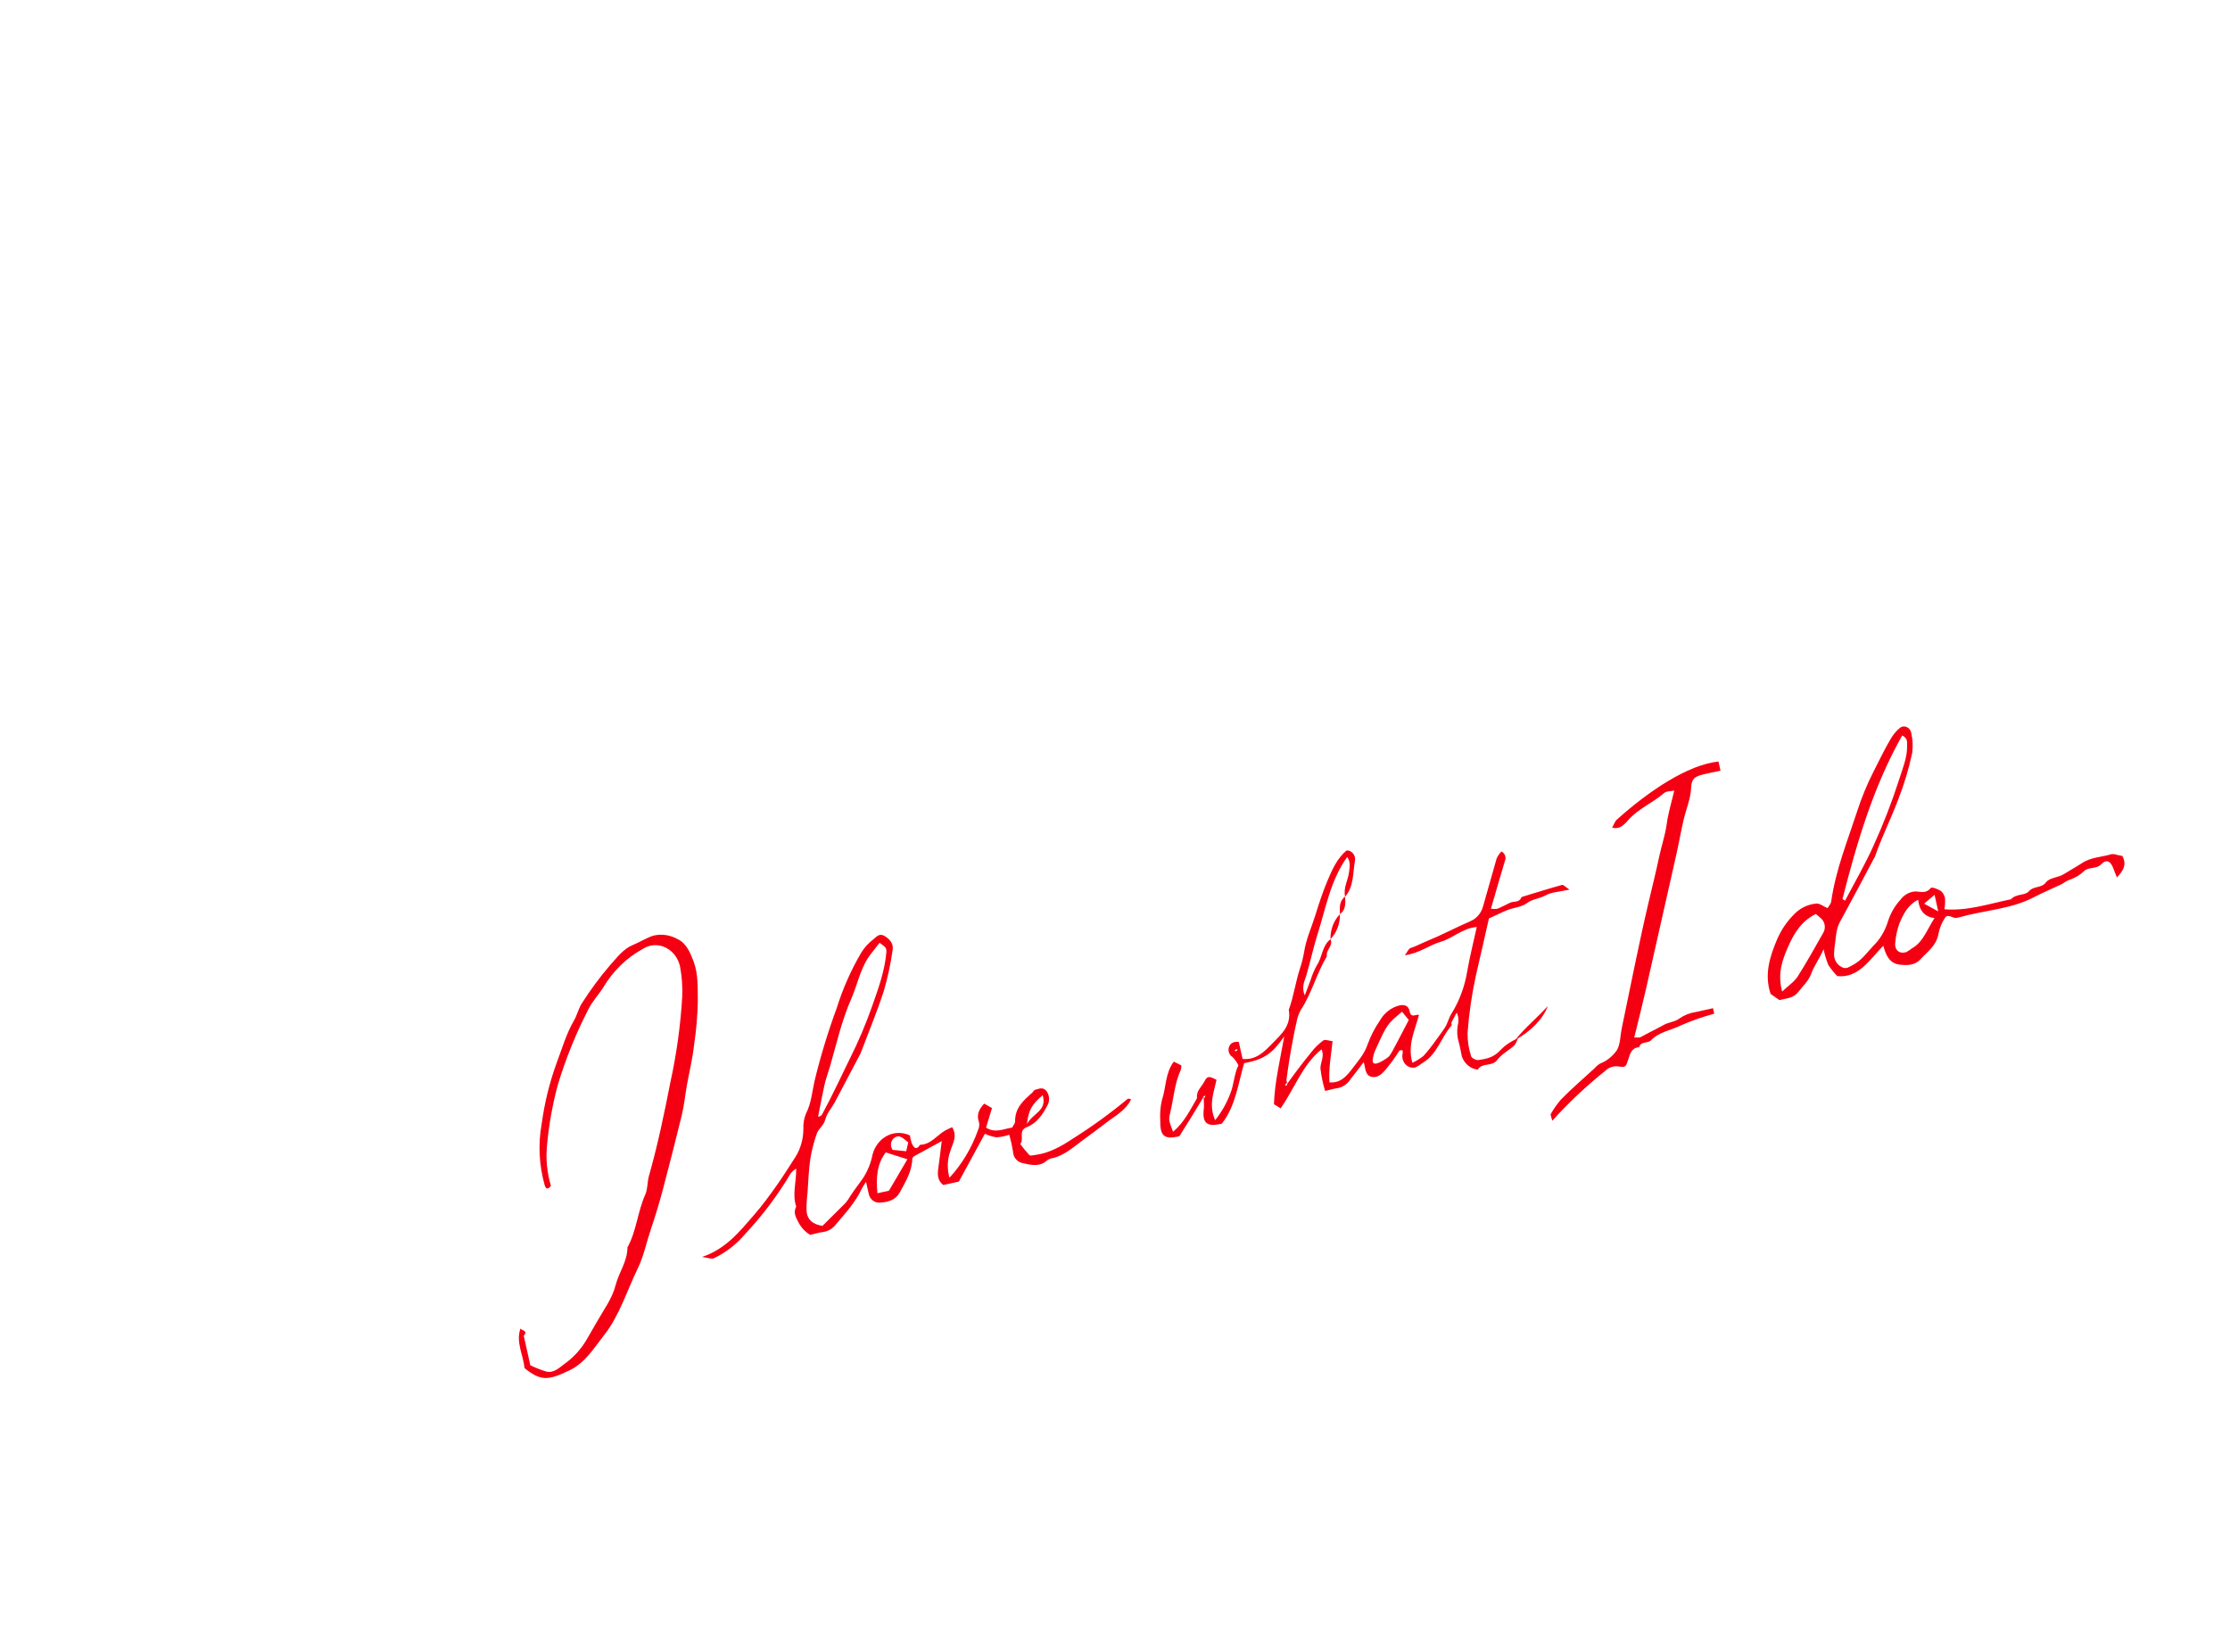
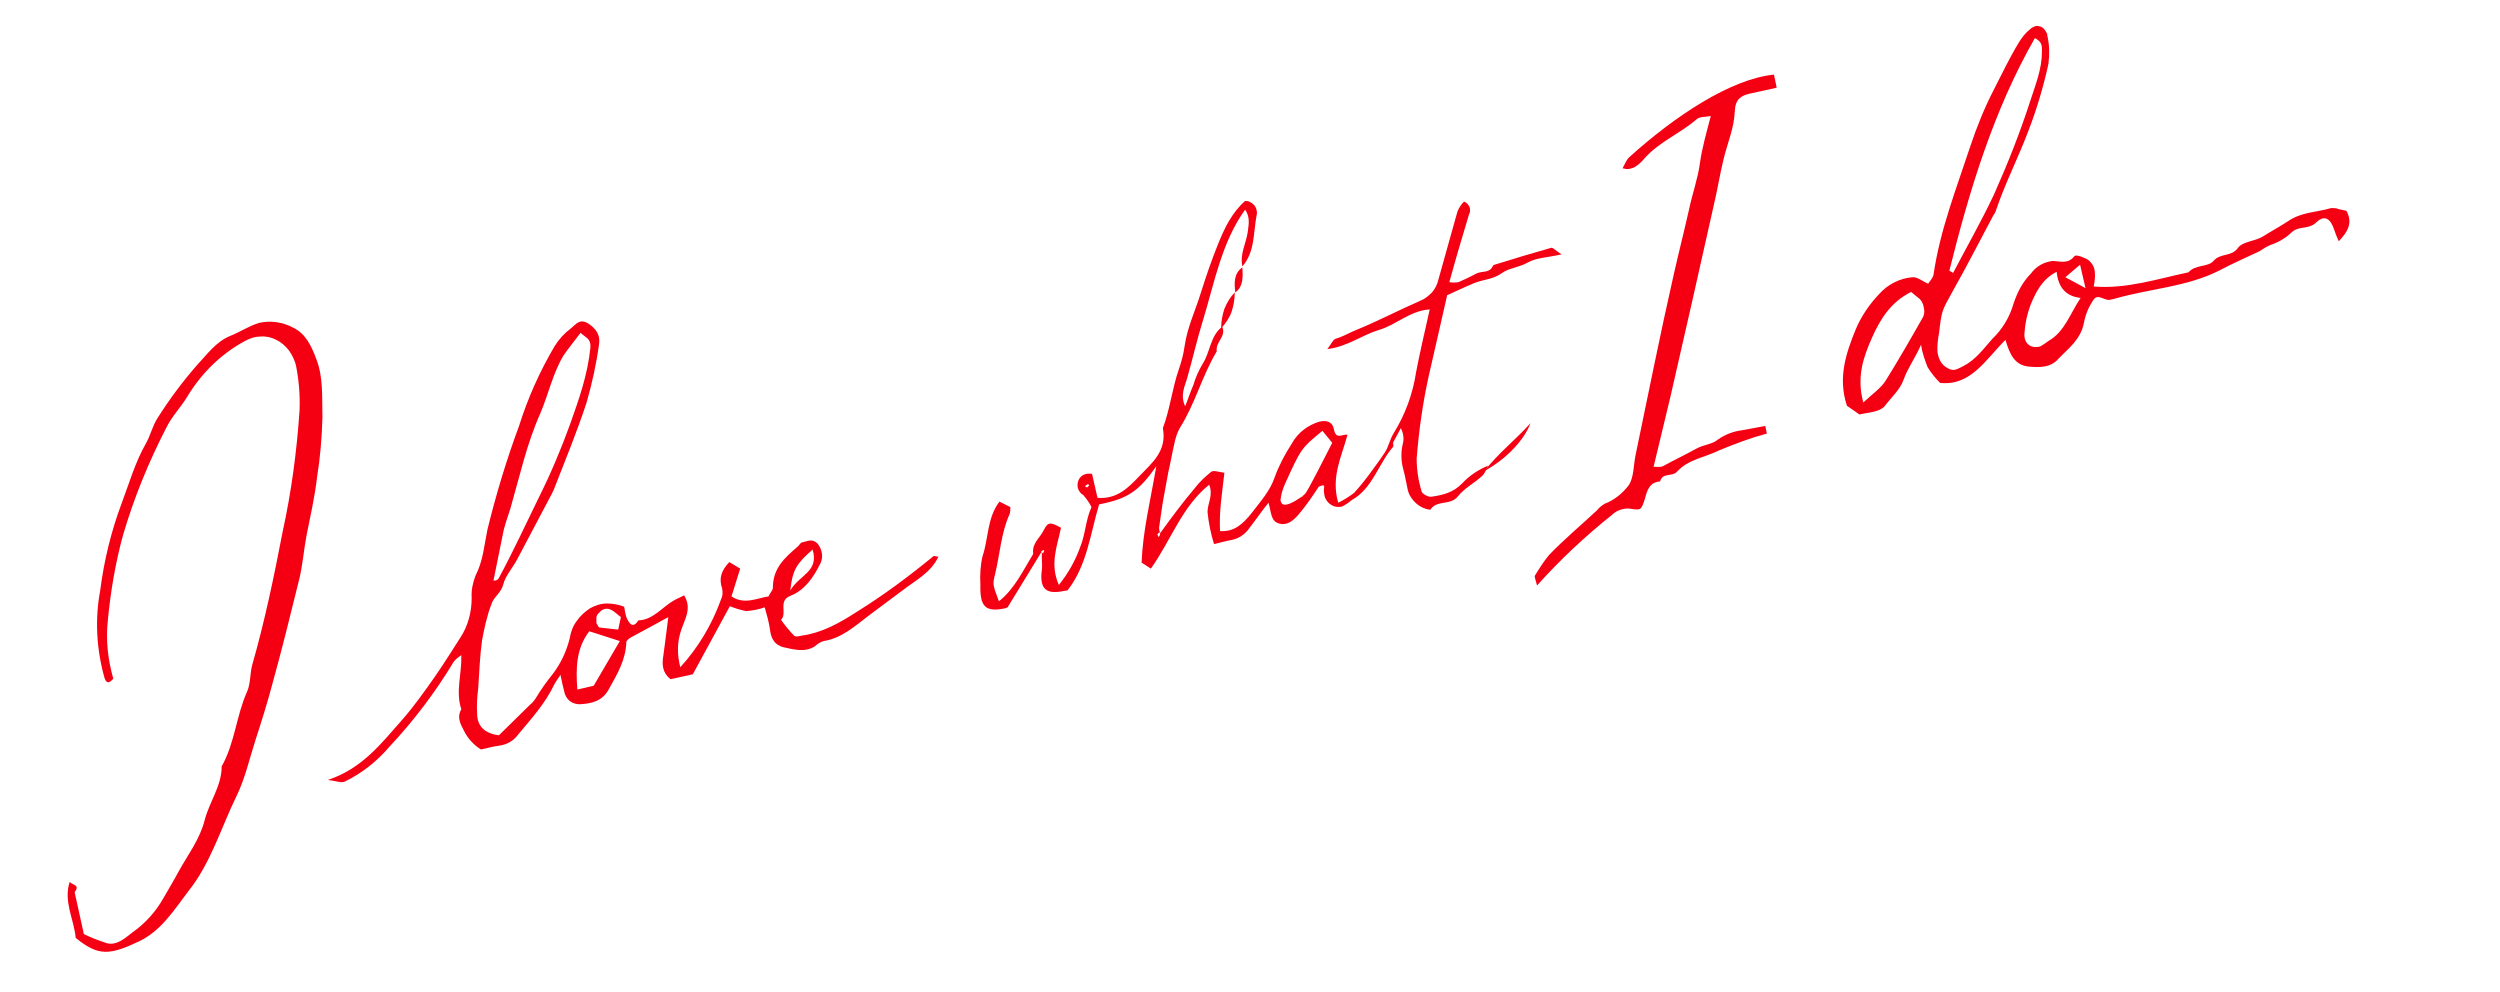
- <svg xmlns="http://www.w3.org/2000/svg" width="582" height="431" viewBox="0 0 582 431" fill="none">
-   <path d="M362.049 276.091C365.183 273.275 365.42 273.963 365.19 274.254C364.038 276.103 362.756 277.851 361.354 279.482C360.512 280.421 359.323 281.449 357.806 280.999C356.289 280.549 356.402 278.883 355.911 277.191C354.647 278.828 353.592 280.27 352.473 281.659C351.72 282.837 350.577 283.655 349.266 283.955C348.156 284.11 347.075 284.441 345.834 284.716C345.251 282.804 344.844 280.84 344.617 278.854C344.582 277.277 345.745 275.754 344.906 273.866C339.934 277.853 337.88 284.065 334.226 289.265L332.484 288.181C332.679 282.438 334.049 276.834 335.17 270.487C331.986 275.058 329.849 276.501 324.701 277.472C323.131 282.791 322.497 288.688 318.881 293.252L318.221 293.399C314.922 294.051 313.747 293.012 314.178 289.372C314.293 288.377 314.127 287.536 314.17 286.216C314.195 285.948 314.073 286.112 313.96 286.262L314.37 286.548C314.461 286.37 314.536 286.181 314.591 285.986C314.591 285.986 314.415 285.854 314.168 286.205C312.007 289.854 309.974 293.086 307.84 296.478C307.683 296.551 307.52 296.61 307.354 296.654C303.833 297.344 302.748 296.479 302.806 292.386C302.7 290.597 302.849 288.811 303.247 287.09C304.366 283.855 304.061 280.07 306.345 277.067L308.317 278.054C308.322 278.453 308.272 278.848 308.168 279.227C306.555 282.697 306.322 286.613 305.431 290.31C304.953 292.319 305.031 292.336 306.141 295.35C309.01 293.049 310.579 289.714 312.409 286.607C312.147 284.716 313.561 283.707 314.268 282.353C315.079 280.759 315.506 280.79 317.498 281.818C316.773 285.171 315.396 288.383 317.135 292.34C318.787 290.288 320.119 287.958 321.082 285.434C322.06 283.028 322.061 280.384 323.206 278.021C322.806 277.217 322.288 276.485 321.675 275.853C321.28 275.626 320.966 275.261 320.788 274.819C320.61 274.378 320.578 273.889 320.698 273.437C320.986 272.324 321.849 271.767 323.311 271.922L324.298 276.365C327.86 276.714 329.963 274.458 332.019 272.371C334.313 269.982 337.084 267.759 336.356 263.532C337.629 260.092 338.105 256.373 339.239 252.873C339.722 251.438 340.096 249.96 340.358 248.453C340.863 245.103 342.27 242.123 343.249 238.965C344.228 235.807 345.205 232.832 346.434 229.903C347.663 226.974 348.985 223.991 351.44 221.952C351.759 221.936 352.08 222.001 352.377 222.141C352.673 222.28 352.938 222.492 353.15 222.758C353.362 223.024 353.515 223.337 353.597 223.673C353.68 224.01 353.688 224.359 353.623 224.694C353.049 227.876 353.356 231.433 351.053 234.019C350.544 231.726 351.793 229.785 352.075 227.648C352.263 226.181 352.518 224.916 351.592 223.674C347.277 229.636 346.029 236.969 343.857 243.834C342.761 247.315 342.001 250.938 340.967 254.461C340.536 255.925 339.569 257.621 340.538 259.766C341.12 258.223 341.564 257.008 342.035 255.82C342.45 254.454 343.005 253.146 343.689 251.919C345.128 249.799 345.048 246.739 347.25 245.122C348.038 246.919 345.947 247.907 346.296 249.574C343.622 254.032 342.327 259.312 339.464 263.629C338.97 264.512 338.621 265.483 338.433 266.502C338.015 268.214 337.689 269.962 337.363 271.71C337.037 273.458 336.768 274.942 336.508 276.562C336.248 278.181 335.981 280.098 335.747 281.837C335.778 282.175 335.852 282.507 335.967 282.826L335.926 282.641C335.738 282.739 335.565 282.866 335.411 283.018C335.411 283.018 335.561 283.315 335.65 283.478C335.802 283.292 335.911 283.069 335.967 282.826C338.019 279.965 340.081 277.239 342.234 274.595C343.143 273.427 344.196 272.4 345.366 271.541C345.849 271.206 346.824 271.628 347.782 271.734C347.404 275.329 346.737 278.805 346.966 282.482C349.598 282.707 351.148 281.223 352.727 279.163C354.306 277.103 356.085 275.089 356.906 272.639C357.71 270.399 358.789 268.293 360.114 266.375C361.243 264.365 363.075 262.939 365.216 262.405C366.537 262.111 367.613 262.465 367.866 263.845C368.24 265.814 369.35 264.713 370.345 264.845C369.363 268.791 367.261 272.517 368.609 277.359C369.643 276.889 370.62 276.29 371.519 275.573C372.691 274.266 373.785 272.881 374.798 271.426C375.6 270.313 376.496 269.145 377.194 268.033C377.783 267.093 378.122 265.639 378.799 264.576C380.885 261.221 382.295 257.417 382.942 253.398C383.596 249.673 384.524 246.002 385.417 241.94C381.66 242.227 379.202 244.869 376.054 245.773C373.093 246.624 370.492 248.763 366.635 249.311C367.352 248.377 367.645 247.571 368.136 247.417C369.55 246.977 370.829 246.26 372.167 245.713C376.094 244.111 379.85 242.115 383.736 240.421C384.537 240.091 385.252 239.568 385.829 238.891C386.406 238.215 386.829 237.402 387.068 236.512C388.242 232.342 389.416 228.171 390.602 224.055C390.919 223.375 391.334 222.756 391.832 222.221C392.052 222.318 392.252 222.464 392.42 222.648C392.587 222.832 392.718 223.05 392.803 223.289C392.889 223.528 392.928 223.782 392.917 224.035C392.906 224.287 392.846 224.532 392.741 224.755C391.531 228.762 390.388 232.789 389.113 237.164C389.673 237.257 390.24 237.262 390.795 237.178C391.91 236.714 392.968 236.137 394.061 235.621C395.154 235.105 396.433 235.665 397.033 234.255C397.101 234.153 397.199 234.079 397.312 234.045C400.763 232.994 404.187 231.915 407.698 230.942C408.018 230.871 408.513 231.445 409.609 232.17C407.037 232.741 405.01 232.781 403.42 233.658C401.83 234.535 399.991 234.624 398.693 235.585C397.043 236.806 395.208 236.814 393.497 237.479C391.786 238.144 390.412 238.905 388.586 239.709C387.535 244.433 386.361 249.504 385.198 254.573C384.112 259.529 383.38 264.581 383.009 269.683C382.995 271.709 383.313 273.733 383.948 275.665C384.056 276.153 385.233 276.724 385.795 276.657C387.837 276.397 389.84 275.964 391.455 274.204C392.797 272.783 394.411 271.691 396.192 270.998C395.852 271.643 395.633 272.455 395.135 272.908C393.712 274.204 391.895 275.098 390.764 276.625C389.379 278.472 386.844 277.222 385.678 279.156C384.764 279.065 383.886 278.691 383.148 278.08C382.411 277.469 381.846 276.647 381.523 275.713C381.224 274.366 381.02 272.974 380.621 271.65C380.231 270.107 380.217 268.496 380.581 266.974C380.738 266.06 380.596 265.106 380.18 264.27C379.721 265.135 379.24 265.994 378.811 266.853C378.717 267.045 378.953 267.494 378.855 267.619C376.127 270.698 375.019 275.309 371.255 277.41C370.688 277.875 370.069 278.264 369.413 278.571C368.973 278.688 368.509 278.682 368.065 278.553C367.62 278.424 367.209 278.176 366.871 277.833C366.532 277.49 366.277 277.063 366.13 276.591C365.982 276.12 365.947 275.621 366.027 275.139C366.143 274.099 366.613 273.049 362.025 276.028C362.667 275.942 363.206 274.774 367.673 266.191L365.915 264.039C362.037 267.282 362.024 267.274 359.059 273.825C358.611 274.723 358.335 275.714 358.247 276.741C358.193 277.539 358.703 278.418 362.049 276.091ZM322.558 274.392L322.975 274.003C322.874 273.923 322.735 273.771 322.677 273.795C322.513 273.898 322.361 274.019 322.223 274.158L322.558 274.392Z" fill="#F50013" />
-   <path d="M214.65 319.931L220.309 314.309C220.669 313.969 220.992 313.588 221.275 313.172C222.294 311.52 223.397 309.965 224.558 308.43C225.972 306.575 226.996 304.406 227.564 302.064C227.758 300.901 228.188 299.808 228.823 298.859C229.457 297.911 230.282 297.131 231.238 296.575C232.178 296.029 233.228 295.724 234.309 295.681C235.39 295.639 236.475 295.86 237.482 296.329C237.565 296.962 237.704 297.588 237.897 298.197C238.404 299.441 239.056 300.391 240.124 298.774C242.926 298.723 244.506 296.286 246.696 295.036C247.227 294.736 247.796 294.507 248.5 294.18C249.982 296.552 248.555 298.59 247.999 300.481C247.223 302.661 247.155 305.083 247.804 307.363C251.088 303.804 253.637 299.534 255.297 294.814C255.56 294.244 255.64 293.59 255.523 292.952C254.788 290.96 255.46 289.546 256.866 288.026L258.899 289.193L257.343 294.292C259.788 295.847 261.993 294.571 264.155 294.285C264.482 293.631 264.955 293.161 264.924 292.689C264.887 289.072 267.162 287.165 269.38 285.191C269.651 284.949 269.845 284.495 270.142 284.418C271.143 284.196 272.064 283.615 273.01 284.614C273.424 285.115 273.69 285.735 273.772 286.392C273.853 287.048 273.747 287.709 273.468 288.285C272.199 290.846 270.518 293.203 267.943 294.185C265.631 295.074 267.401 297.417 266.258 298.56C267.004 299.568 267.8 300.533 268.642 301.45C268.9 301.712 269.588 301.502 270.068 301.441C273.799 300.989 276.977 299.178 280.087 297.109C285.041 293.989 289.8 290.535 294.336 286.765C294.459 286.658 294.79 286.824 295.216 286.9C293.774 289.865 290.937 291.27 288.666 293.051C286.596 294.65 284.451 296.197 282.362 297.755C279.848 299.624 277.436 301.812 274.208 302.358C273.656 302.568 273.146 302.886 272.705 303.296C270.765 304.581 268.648 303.934 266.661 303.497C266.031 303.336 265.462 302.951 265.047 302.406C264.633 301.86 264.397 301.186 264.378 300.493C264.134 299.029 263.812 297.578 263.413 296.148C262.328 296.515 261.201 296.742 260.057 296.824C259.023 296.655 258.008 296.344 257.038 295.898L250.253 308.37L246.181 309.274C244.697 308.121 244.627 306.575 244.885 304.853C245.223 302.59 245.463 300.314 245.78 297.816C243.363 299.127 241.048 300.382 238.748 301.656C238.478 301.807 238.1 302.142 238.096 302.405C238 305.755 236.364 308.364 234.891 311.095C233.66 313.352 231.542 313.788 229.471 313.871C228.832 313.895 228.198 313.666 227.689 313.227C227.18 312.788 226.83 312.169 226.706 311.487C226.528 310.683 226.349 309.879 226.029 308.435C225.503 309.281 225.175 309.696 224.946 310.18C223.28 313.787 220.656 316.58 218.198 319.508C217.361 320.625 216.154 321.348 214.817 321.535C213.67 321.665 212.566 322.035 211.445 322.284C210.134 321.504 209.052 320.333 208.336 318.916C207.548 317.449 207.055 316.362 207.801 314.897C206.705 311.663 207.868 308.533 207.791 304.97C207.283 305.285 206.823 305.679 206.424 306.14C203.014 311.895 199.024 317.214 194.524 322.004C192.233 324.731 189.433 326.905 186.294 328.39C185.672 328.665 184.782 328.247 183.225 328.046C189.489 325.949 193.068 321.358 196.825 317.048C198.982 314.563 200.93 311.896 202.847 309.18C204.491 306.843 205.993 304.435 207.555 302.014C208.915 299.877 209.65 297.336 209.67 294.705C209.595 293.289 209.83 291.885 210.357 290.608C211.738 287.942 211.939 284.968 212.581 282.136C214.149 275.672 216.078 269.328 218.358 263.139C219.964 257.994 222.135 253.093 224.828 248.538C225.637 247.255 226.65 246.139 227.823 245.24C228.772 244.505 229.458 243.384 230.998 244.364C232.538 245.345 233.213 246.494 232.954 248.022C232.433 251.684 231.65 255.288 230.612 258.801C228.811 264.308 226.592 269.633 224.547 275.034C224.488 275.155 224.423 275.273 224.352 275.385C222.202 279.464 220.067 283.563 217.896 287.636C217.069 289.164 215.808 290.527 215.388 292.182C214.968 293.837 213.599 294.528 213.151 295.916C212.401 298.054 211.838 300.27 211.471 302.535C211.061 305.419 210.956 308.349 210.753 311.312C210.553 312.836 210.47 314.379 210.506 315.926C210.607 318.366 212.218 319.57 214.65 319.931ZM229.582 246.024C228.406 247.584 227.333 248.803 226.453 250.138C224.415 253.394 223.65 257.326 222.107 260.826C219.646 266.433 218.322 272.437 216.623 278.309C216.159 279.905 215.567 281.45 215.2 283.059C214.579 285.841 214.08 288.654 213.516 291.412C213.722 291.427 213.925 291.383 214.107 291.285C214.288 291.187 214.44 291.037 214.547 290.853C217.166 286.054 219.456 281.043 221.881 276.127C224.073 271.75 225.994 267.216 227.634 262.551C229.205 258.042 230.883 253.543 231.327 248.589C231.477 246.994 230.588 246.963 229.552 246.03L229.582 246.024ZM236.816 302.552L231.17 300.762C228.819 303.837 228.623 307.448 229.001 311.422L232.003 310.756L236.816 302.552ZM232.986 300.097L236.508 300.455L237.043 298.136C236.01 297.453 234.978 295.927 233.483 296.897C233.242 297.053 233.036 297.262 232.878 297.512C232.719 297.761 232.612 298.045 232.562 298.345C232.512 298.645 232.521 298.956 232.588 299.257C232.656 299.558 232.78 299.842 232.953 300.093L232.986 300.097ZM268.052 293.305C269.729 290.357 273.307 289.928 272.131 285.812C269.25 288.343 268.483 289.619 268.02 293.301L268.052 293.305Z" fill="#F50013" />
-   <path d="M464.392 261.002L462.105 259.401C460.415 254.339 461.876 249.762 463.714 245.365C464.741 242.92 466.189 240.72 467.985 238.877C469.587 237.089 471.752 236.002 474.086 235.813C474.945 235.759 475.888 236.553 476.965 237.009C477.315 236.407 477.831 235.894 477.918 235.293C479.081 227.056 482.147 219.536 484.659 211.843C485.819 208.229 487.255 204.735 488.954 201.394C490.46 198.484 491.844 195.498 493.532 192.695C494.117 191.712 494.844 190.84 495.687 190.108C495.937 189.862 496.248 189.697 496.585 189.632C496.922 189.567 497.272 189.604 497.598 189.74C497.923 189.875 498.21 190.103 498.428 190.399C498.646 190.695 498.786 191.047 498.833 191.416C499.207 193.09 499.283 194.814 499.057 196.496C498.18 200.638 496.97 204.679 495.439 208.572C493.546 213.666 491.084 218.464 489.328 223.607C489.213 223.848 489.082 224.079 488.936 224.299C486.444 228.967 484.001 233.658 481.46 238.292C479.484 241.876 479.422 241.833 478.96 245.948C478.794 246.951 478.693 247.967 478.659 248.99C478.642 249.674 478.813 250.356 479.15 250.95C479.487 251.545 479.976 252.025 480.555 252.331C481.76 253.032 482.399 252.457 483.482 251.898C485.764 250.73 487.178 248.729 488.827 246.938C490.635 245.192 491.979 242.959 492.731 240.452C493.396 238.37 494.478 236.485 495.903 234.926C496.373 234.259 496.972 233.71 497.661 233.318C498.35 232.925 499.113 232.697 499.901 232.648C501.366 232.722 502.673 233.264 503.903 231.76C504.183 231.413 505.758 232.032 506.553 232.54C507.133 233.029 507.52 233.737 507.631 234.512C507.686 235.452 507.63 236.391 507.465 237.307C513.506 237.802 519.131 235.858 524.866 234.688C526.133 233.209 528.513 233.764 529.481 232.637C530.791 231.116 532.753 231.911 534.009 230.242C534.955 229.017 537.17 229.062 538.605 228.15C540.04 227.239 541.736 226.316 543.231 225.345C545.682 223.662 548.47 223.738 551.091 222.917C551.563 222.877 552.042 222.941 552.497 223.106L553.906 223.398C555.116 225.637 554.19 227.187 552.493 229C552.126 228.102 551.89 227.561 551.693 227.001C550.951 224.795 549.853 224.104 548.436 225.524C547.019 226.944 545.302 226.162 543.985 227.275C542.836 228.385 541.465 229.2 539.969 229.66C539.316 229.953 538.693 230.312 538.108 230.734C535.601 231.929 533.046 232.997 530.572 234.288C524.58 237.327 517.88 237.549 511.571 239.348C511.321 239.404 511.071 239.459 510.82 239.515C509.756 239.876 508.46 238.34 507.662 239.475C506.798 240.735 506.201 242.189 505.911 243.739C505.347 246.874 503.008 248.396 501.199 250.37C499.756 251.956 497.753 252.013 495.698 251.74C493.206 251.392 492.262 249.504 491.512 246.832C487.835 250.555 485.101 255.311 479.517 254.75C478.647 253.87 477.862 252.898 477.173 251.85C476.635 250.522 476.22 249.144 475.935 247.736C474.856 250.256 473.499 251.947 472.688 254.156C472.044 255.986 470.437 257.449 469.201 259.023C467.966 260.596 466.013 260.551 464.392 261.002ZM480.859 234.64L481.54 235.059C484.055 230.261 486.786 225.585 489.002 220.625C491.551 215.036 493.778 209.273 495.67 203.369C496.554 200.54 497.812 197.696 497.73 194.488C497.707 193.535 497.876 192.689 496.452 191.945C488.964 205.176 484.649 219.79 480.859 234.64ZM465.116 258.778C466.799 257.185 468.297 256.225 469.2 254.805C471.533 251.13 473.679 247.268 475.851 243.435C476.213 242.827 476.338 242.085 476.201 241.361C476.064 240.638 475.675 239.99 475.115 239.552C474.639 239.11 474.121 238.712 473.915 238.541C470.198 240.335 468.227 243.565 466.727 246.976C465.227 250.387 463.823 253.992 465.116 258.778ZM500.603 234.818C497.913 236.179 496.773 238.563 495.759 240.897C495.154 242.535 494.775 244.266 494.632 246.037C494.405 247.946 495.727 249.032 497.486 248.493C498.009 248.219 498.506 247.895 498.972 247.525C501.997 245.828 503.005 242.378 504.89 239.612C502.33 239.29 500.915 237.69 500.603 234.818ZM504.895 233.535L502.175 235.848L505.855 237.858L504.895 233.535Z" fill="#F50013" />
-   <path d="M136.89 357.047C136.582 353.627 134.578 350.321 135.83 346.738C136.268 347.29 137.856 347.257 136.699 348.62L138.409 356.322C139.788 356.989 141.209 357.543 142.66 357.977C144.527 358.395 146.034 356.909 147.305 355.966C149.614 354.339 151.571 352.205 153.053 349.698C153.972 348.069 154.941 346.474 155.86 344.846C157.6 341.758 159.789 338.901 160.681 335.352C161.554 332.001 163.756 329.198 163.755 325.55C166.12 321.309 166.408 316.173 168.418 311.749C169.058 310.33 168.91 308.482 169.362 306.923C171.64 298.882 173.358 290.681 174.963 282.449C176.568 275.139 177.601 267.676 178.053 260.139C178.166 257.517 177.976 254.879 177.486 252.286C177.265 251.208 176.809 250.193 176.157 249.327C175.505 248.461 174.676 247.769 173.738 247.308C172.8 246.846 171.782 246.63 170.767 246.676C169.752 246.722 168.771 247.03 167.905 247.573C163.617 249.884 160.005 253.386 157.426 257.73C156.182 259.693 154.533 261.393 153.528 263.485C150.308 269.722 147.651 276.293 145.59 283.109C144.206 288.223 143.264 293.48 142.777 298.814C142.41 302.382 142.752 306.02 143.782 309.488C143.182 310.237 142.557 310.638 142.165 309.346C140.676 304.091 140.406 298.567 141.378 293.265C142.117 287.81 143.428 282.483 145.286 277.386C146.703 273.651 147.793 269.762 149.833 266.277C150.658 264.84 151.017 263.051 151.964 261.689C154.166 258.232 156.595 254.954 159.235 251.88C161.01 249.947 162.641 247.647 165.194 246.613C166.975 245.887 168.636 244.812 170.453 244.203C172.574 243.67 174.828 243.978 176.809 245.072C179.145 246.138 180.161 248.683 181.01 250.899C182.294 254.273 182.053 257.918 182.122 261.539C182.025 265.258 181.703 268.958 181.158 272.616C180.781 276.119 179.929 279.614 179.288 283.107C178.82 285.73 178.577 288.417 177.95 290.985C176.355 297.517 174.7 304.028 172.984 310.519C172.076 313.946 171.025 317.394 169.885 320.77C168.744 324.147 168.024 327.76 166.509 330.912C163.623 336.83 161.677 343.384 157.641 348.474C154.998 351.842 152.738 355.661 148.661 357.626C143.076 360.324 141.115 360.475 136.89 357.047Z" fill="#F50013" />
-   <path d="M447.079 263.123L447.395 264.546C444.408 265.365 441.481 266.396 438.632 267.631C436.057 268.943 433.014 269.277 430.901 271.49C430 272.442 428.231 271.615 427.811 273.316C425.925 273.381 425.454 274.899 424.962 276.467C424.304 278.562 424.259 278.595 422.221 278.307C421.625 278.245 421.028 278.316 420.467 278.515C419.907 278.714 419.394 279.037 418.961 279.463C414.027 283.402 409.4 287.76 405.121 292.498C404.92 291.596 404.603 290.971 404.73 290.738C405.493 289.393 406.378 288.136 407.371 286.983C410.191 284.077 413.232 281.51 416.167 278.795C416.564 278.329 417.024 277.932 417.532 277.615C419.315 276.922 420.862 275.694 421.995 274.071C422.883 272.586 422.842 270.463 423.217 268.556C425.533 257.521 427.688 246.419 430.264 235.463C431.192 231.507 432.194 227.557 433.024 223.588C433.629 220.729 434.586 217.998 434.987 215.071C435.387 212.143 436.235 209.436 436.961 206.323C435.96 206.545 434.89 206.452 434.331 206.963C431.33 209.567 427.548 211.022 424.874 214.112C424.417 214.683 423.889 215.183 423.305 215.6C422.932 215.852 422.513 216.017 422.073 216.085C421.633 216.153 421.182 216.123 420.747 215.997C421.157 215.29 421.439 214.384 422 213.884C430.228 206.495 440.482 199.58 448.496 198.747L449.026 201.137C447.406 201.497 445.678 201.8 444.024 202.247C442.525 202.683 441.435 203.164 441.364 205.539C441.269 208.421 440.038 211.202 439.379 214.05C438.72 216.898 438.174 220.017 437.508 222.98C434.902 234.601 432.279 246.228 429.641 257.863C428.684 262.065 427.627 266.289 426.518 270.753C427.289 270.73 427.817 270.886 428.171 270.682C430.17 269.566 432.26 268.578 434.231 267.479C435.586 266.723 437.206 266.694 438.272 265.819C439.593 264.913 441.088 264.329 442.657 264.105L447.079 263.123Z" fill="#F50013" />
-   <path d="M395.454 271.412C398.231 267.935 401.044 265.806 403.938 262.576C402.827 265.798 399.446 269.25 395.454 271.412Z" fill="#F50013" />
-   <path d="M349.711 238.568C349.736 239.797 349.53 241.009 349.104 242.132C348.679 243.255 348.043 244.266 347.235 245.102C347.208 243.873 347.413 242.66 347.839 241.537C348.265 240.413 348.902 239.403 349.711 238.568Z" fill="#F50013" />
-   <path d="M351.058 233.995C351.159 235.728 351.248 237.452 349.711 238.568C349.62 236.879 349.521 235.111 351.058 233.995Z" fill="#F50013" />
+ <svg xmlns="http://www.w3.org/2000/svg" version="1.1" id="Layer_1" x="0px" y="0px" viewBox="0 0 459 182" style="enable-background:new 0 0 459 182;" xml:space="preserve">
+   <style type="text/css">
+ 	.st0{fill:#F50013;}
+ </style>
+   <path class="st0" d="M239,91.2c3.1-2.8,3.4-2.1,3.1-1.8c-1.2,1.8-2.4,3.6-3.8,5.2c-0.8,0.9-2,2-3.5,1.5c-1.5-0.4-1.4-2.1-1.9-3.8  c-1.3,1.6-2.3,3.1-3.4,4.5c-0.8,1.2-1.9,2-3.2,2.3c-1.1,0.2-2.2,0.5-3.4,0.8c-0.6-1.9-1-3.9-1.2-5.9c0-1.6,1.1-3.1,0.3-5  c-5,4-7,10.2-10.7,15.4l-1.7-1.1c0.2-5.7,1.6-11.3,2.7-17.7c-3.2,4.6-5.3,6-10.5,7c-1.6,5.3-2.2,11.2-5.8,15.8l-0.7,0.1  c-3.3,0.7-4.5-0.4-4-4c0.1-1-0.1-1.8,0-3.2c0-0.3-0.1-0.1-0.2,0l0.4,0.3c0.1-0.2,0.2-0.4,0.2-0.6c0,0-0.2-0.1-0.4,0.2  c-2.2,3.6-4.2,6.9-6.3,10.3c-0.2,0.1-0.3,0.1-0.5,0.2c-3.5,0.7-4.6-0.2-4.5-4.3c-0.1-1.8,0-3.6,0.4-5.3c1.1-3.2,0.8-7,3.1-10l2,1  c0,0.4,0,0.8-0.1,1.2c-1.6,3.5-1.8,7.4-2.7,11.1c-0.5,2-0.4,2,0.7,5c2.9-2.3,4.4-5.6,6.3-8.7c-0.3-1.9,1.2-2.9,1.9-4.3  c0.8-1.6,1.2-1.6,3.2-0.5c-0.7,3.4-2.1,6.6-0.4,10.5c1.7-2.1,3-4.4,3.9-6.9c1-2.4,1-5,2.1-7.4c-0.4-0.8-0.9-1.5-1.5-2.2  c-0.4-0.2-0.7-0.6-0.9-1c-0.2-0.4-0.2-0.9-0.1-1.4c0.3-1.1,1.2-1.7,2.6-1.5l1,4.4c3.6,0.3,5.7-1.9,7.7-4c2.3-2.4,5.1-4.6,4.3-8.8  c1.3-3.4,1.7-7.2,2.9-10.7c0.5-1.4,0.9-2.9,1.1-4.4c0.5-3.4,1.9-6.3,2.9-9.5c1-3.2,2-6.1,3.2-9.1s2.6-5.9,5-8c0.3,0,0.6,0,0.9,0.2  c0.3,0.1,0.6,0.4,0.8,0.6c0.2,0.3,0.4,0.6,0.4,0.9c0.1,0.3,0.1,0.7,0,1c-0.6,3.2-0.3,6.7-2.6,9.3c-0.5-2.3,0.7-4.2,1-6.4  c0.2-1.5,0.4-2.7-0.5-4c-4.3,6-5.6,13.3-7.7,20.2c-1.1,3.5-1.9,7.1-2.9,10.6c-0.4,1.5-1.4,3.2-0.4,5.3c0.6-1.5,1-2.8,1.5-3.9  c0.4-1.4,1-2.7,1.7-3.9c1.4-2.1,1.4-5.2,3.6-6.8c0.8,1.8-1.3,2.8-1,4.5c-2.7,4.5-4,9.7-6.8,14.1c-0.5,0.9-0.8,1.9-1,2.9  c-0.4,1.7-0.7,3.5-1.1,5.2c-0.3,1.7-0.6,3.2-0.9,4.9c-0.3,1.6-0.5,3.5-0.8,5.3c0,0.3,0.1,0.7,0.2,1l0-0.2c-0.2,0.1-0.4,0.2-0.5,0.4  c0,0,0.1,0.3,0.2,0.5c0.2-0.2,0.3-0.4,0.3-0.7c2.1-2.9,4.1-5.6,6.3-8.2c0.9-1.2,2-2.2,3.1-3.1c0.5-0.3,1.5,0.1,2.4,0.2  c-0.4,3.6-1,7.1-0.8,10.7c2.6,0.2,4.2-1.3,5.8-3.3c1.6-2.1,3.4-4.1,4.2-6.5c0.8-2.2,1.9-4.3,3.2-6.3c1.1-2,3-3.4,5.1-4  c1.3-0.3,2.4,0.1,2.6,1.4c0.4,2,1.5,0.9,2.5,1c-1,3.9-3.1,7.7-1.7,12.5c1-0.5,2-1.1,2.9-1.8c1.2-1.3,2.3-2.7,3.3-4.1  c0.8-1.1,1.7-2.3,2.4-3.4c0.6-0.9,0.9-2.4,1.6-3.5c2.1-3.4,3.5-7.2,4.1-11.2c0.7-3.7,1.6-7.4,2.5-11.5c-3.8,0.3-6.2,2.9-9.4,3.8  c-3,0.9-5.6,3-9.4,3.5c0.7-0.9,1-1.7,1.5-1.9c1.4-0.4,2.7-1.2,4-1.7c3.9-1.6,7.7-3.6,11.6-5.3c0.8-0.3,1.5-0.9,2.1-1.5  c0.6-0.7,1-1.5,1.2-2.4c1.2-4.2,2.3-8.3,3.5-12.5c0.3-0.7,0.7-1.3,1.2-1.8c0.2,0.1,0.4,0.2,0.6,0.4c0.2,0.2,0.3,0.4,0.4,0.6  c0.1,0.2,0.1,0.5,0.1,0.7c0,0.3-0.1,0.5-0.2,0.7c-1.2,4-2.4,8-3.6,12.4c0.6,0.1,1.1,0.1,1.7,0c1.1-0.5,2.2-1,3.3-1.6  c1.1-0.5,2.4,0,3-1.4c0.1-0.1,0.2-0.2,0.3-0.2c3.5-1.1,6.9-2.1,10.4-3.1c0.3-0.1,0.8,0.5,1.9,1.2c-2.6,0.6-4.6,0.6-6.2,1.5  c-1.6,0.9-3.4,1-4.7,1.9c-1.6,1.2-3.5,1.2-5.2,1.9c-1.7,0.7-3.1,1.4-4.9,2.2c-1.1,4.7-2.2,9.8-3.4,14.9c-1.1,5-1.8,10-2.2,15.1  c0,2,0.3,4,0.9,6c0.1,0.5,1.3,1.1,1.8,1c2-0.3,4-0.7,5.7-2.5c1.3-1.4,3-2.5,4.7-3.2c-0.3,0.6-0.6,1.5-1.1,1.9  c-1.4,1.3-3.2,2.2-4.4,3.7c-1.4,1.8-3.9,0.6-5.1,2.5c-0.9-0.1-1.8-0.5-2.5-1.1c-0.7-0.6-1.3-1.4-1.6-2.4c-0.3-1.3-0.5-2.7-0.9-4.1  c-0.4-1.5-0.4-3.2,0-4.7c0.2-0.9,0-1.9-0.4-2.7c-0.5,0.9-0.9,1.7-1.4,2.6c-0.1,0.2,0.1,0.6,0,0.8c-2.7,3.1-3.8,7.7-7.6,9.8  c-0.6,0.5-1.2,0.9-1.8,1.2c-0.4,0.1-0.9,0.1-1.3,0c-0.4-0.1-0.9-0.4-1.2-0.7c-0.3-0.3-0.6-0.8-0.7-1.2c-0.1-0.5-0.2-1-0.1-1.5  C243.1,89.2,243.6,88.2,239,91.2c0.6-0.1,1.2-1.3,5.6-9.9l-1.8-2.2c-3.9,3.2-3.9,3.2-6.9,9.8c-0.4,0.9-0.7,1.9-0.8,2.9  C235.2,92.6,235.7,93.5,239,91.2z M199.6,89.5l0.4-0.4c-0.1-0.1-0.2-0.2-0.3-0.2c-0.2,0.1-0.3,0.2-0.5,0.4L199.6,89.5z" />
+   <path class="st0" d="M91.6,135l5.7-5.6c0.4-0.3,0.7-0.7,1-1.1c1-1.7,2.1-3.2,3.3-4.7c1.4-1.9,2.4-4,3-6.4c0.2-1.2,0.6-2.3,1.3-3.2  c0.6-0.9,1.5-1.7,2.4-2.3c0.9-0.5,2-0.9,3.1-0.9c1.1,0,2.2,0.2,3.2,0.6c0.1,0.6,0.2,1.3,0.4,1.9c0.5,1.2,1.2,2.2,2.2,0.6  c2.8-0.1,4.4-2.5,6.6-3.7c0.5-0.3,1.1-0.5,1.8-0.9c1.5,2.4,0.1,4.4-0.5,6.3c-0.8,2.2-0.8,4.6-0.2,6.9c3.3-3.6,5.8-7.8,7.5-12.5  c0.3-0.6,0.3-1.2,0.2-1.9c-0.7-2-0.1-3.4,1.3-4.9l2,1.2l-1.6,5.1c2.4,1.6,4.7,0.3,6.8,0c0.3-0.7,0.8-1.1,0.8-1.6  c0-3.6,2.2-5.5,4.5-7.5c0.3-0.2,0.5-0.7,0.8-0.8c1-0.2,1.9-0.8,2.9,0.2c0.4,0.5,0.7,1.1,0.8,1.8c0.1,0.7,0,1.3-0.3,1.9  c-1.3,2.6-2.9,4.9-5.5,5.9c-2.3,0.9-0.5,3.2-1.7,4.4c0.7,1,1.5,2,2.4,2.9c0.3,0.3,0.9,0.1,1.4,0c3.7-0.5,6.9-2.3,10-4.3  c5-3.1,9.7-6.6,14.2-10.3c0.1-0.1,0.5,0.1,0.9,0.1c-1.4,3-4.3,4.4-6.6,6.2c-2.1,1.6-4.2,3.1-6.3,4.7c-2.5,1.9-4.9,4.1-8.2,4.6  c-0.6,0.2-1.1,0.5-1.5,0.9c-1.9,1.3-4.1,0.6-6,0.2c-0.6-0.2-1.2-0.5-1.6-1.1c-0.4-0.5-0.6-1.2-0.7-1.9c-0.2-1.5-0.6-2.9-1-4.3  c-1.1,0.4-2.2,0.6-3.4,0.7c-1-0.2-2-0.5-3-0.9l-6.8,12.5l-4.1,0.9c-1.5-1.2-1.6-2.7-1.3-4.4c0.3-2.3,0.6-4.5,0.9-7  c-2.4,1.3-4.7,2.6-7,3.8c-0.3,0.2-0.6,0.5-0.7,0.7c-0.1,3.4-1.7,6-3.2,8.7c-1.2,2.3-3.3,2.7-5.4,2.8c-0.6,0-1.3-0.2-1.8-0.6  s-0.9-1.1-1-1.7c-0.2-0.8-0.4-1.6-0.7-3.1c-0.5,0.8-0.9,1.3-1.1,1.7c-1.7,3.6-4.3,6.4-6.7,9.3c-0.8,1.1-2,1.8-3.4,2  c-1.1,0.1-2.3,0.5-3.4,0.7c-1.3-0.8-2.4-2-3.1-3.4c-0.8-1.5-1.3-2.6-0.5-4c-1.1-3.2,0.1-6.4,0-9.9c-0.5,0.3-1,0.7-1.4,1.2  C80,127,76,132.3,71.5,137.1c-2.3,2.7-5.1,4.9-8.2,6.4c-0.6,0.3-1.5-0.1-3.1-0.3c6.3-2.1,9.8-6.7,13.6-11c2.2-2.5,4.1-5.2,6-7.9  c1.6-2.3,3.1-4.7,4.7-7.2c1.4-2.1,2.1-4.7,2.1-7.3c-0.1-1.4,0.2-2.8,0.7-4.1c1.4-2.7,1.6-5.6,2.2-8.5c1.6-6.5,3.5-12.8,5.8-19  c1.6-5.1,3.8-10,6.5-14.6c0.8-1.3,1.8-2.4,3-3.3c0.9-0.7,1.6-1.9,3.2-0.9c1.5,1,2.2,2.1,2,3.7c-0.5,3.7-1.3,7.3-2.3,10.8  c-1.8,5.5-4,10.8-6.1,16.2c-0.1,0.1-0.1,0.2-0.2,0.4c-2.2,4.1-4.3,8.2-6.5,12.3c-0.8,1.5-2.1,2.9-2.5,4.5s-1.8,2.3-2.2,3.7  c-0.8,2.1-1.3,4.4-1.7,6.6c-0.4,2.9-0.5,5.8-0.7,8.8c-0.2,1.5-0.3,3.1-0.2,4.6C87.6,133.5,89.2,134.7,91.6,135z M106.6,61.1  c-1.2,1.6-2.2,2.8-3.1,4.1c-2,3.3-2.8,7.2-4.3,10.7c-2.5,5.6-3.8,11.6-5.5,17.5c-0.5,1.6-1.1,3.1-1.4,4.8c-0.6,2.8-1.1,5.6-1.7,8.4  c0.2,0,0.4,0,0.6-0.1c0.2-0.1,0.3-0.2,0.4-0.4c2.6-4.8,4.9-9.8,7.3-14.7c2.2-4.4,4.1-8.9,5.8-13.6c1.6-4.5,3.2-9,3.7-14  C108.5,62.1,107.6,62.1,106.6,61.1L106.6,61.1z M113.8,117.7l-5.6-1.8c-2.4,3.1-2.5,6.7-2.2,10.7l3-0.7L113.8,117.7z M110,115.2  l3.5,0.4l0.5-2.3c-1-0.7-2.1-2.2-3.6-1.2c-0.2,0.2-0.4,0.4-0.6,0.6c-0.2,0.2-0.3,0.5-0.3,0.8s0,0.6,0,0.9  C109.7,114.7,109.8,115,110,115.2L110,115.2z M145.1,108.4c1.7-2.9,5.3-3.4,4.1-7.5C146.2,103.5,145.5,104.7,145.1,108.4  L145.1,108.4z" />
+   <path class="st0" d="M341.4,76.1l-2.3-1.6c-1.7-5.1-0.2-9.6,1.6-14c1-2.4,2.5-4.6,4.3-6.5c1.6-1.8,3.8-2.9,6.1-3.1  c0.9-0.1,1.8,0.7,2.9,1.2c0.4-0.6,0.9-1.1,1-1.7c1.2-8.2,4.2-15.8,6.7-23.4c1.2-3.6,2.6-7.1,4.3-10.4c1.5-2.9,2.9-5.9,4.6-8.7  c0.6-1,1.3-1.9,2.2-2.6c0.2-0.2,0.6-0.4,0.9-0.5s0.7,0,1,0.1c0.3,0.1,0.6,0.4,0.8,0.7c0.2,0.3,0.4,0.6,0.4,1  c0.4,1.7,0.4,3.4,0.2,5.1c-0.9,4.1-2.1,8.2-3.6,12.1c-1.9,5.1-4.4,9.9-6.1,15c-0.1,0.2-0.2,0.5-0.4,0.7c-2.5,4.7-4.9,9.4-7.5,14  c-2,3.6-2,3.5-2.5,7.7c-0.2,1-0.3,2-0.3,3c0,0.7,0.2,1.4,0.5,2c0.3,0.6,0.8,1.1,1.4,1.4c1.2,0.7,1.8,0.1,2.9-0.4  c2.3-1.2,3.7-3.2,5.3-5c1.8-1.7,3.2-4,3.9-6.5c0.7-2.1,1.7-4,3.2-5.5c0.5-0.7,1.1-1.2,1.8-1.6c0.7-0.4,1.5-0.6,2.2-0.7  c1.5,0.1,2.8,0.6,4-0.9c0.3-0.3,1.9,0.3,2.6,0.8c0.6,0.5,1,1.2,1.1,2c0.1,0.9,0,1.9-0.2,2.8c6,0.5,11.7-1.4,17.4-2.6  c1.3-1.5,3.6-0.9,4.6-2.1c1.3-1.5,3.3-0.7,4.5-2.4c0.9-1.2,3.2-1.2,4.6-2.1c1.4-0.9,3.1-1.8,4.6-2.8c2.5-1.7,5.2-1.6,7.9-2.4  c0.5,0,1,0,1.4,0.2l1.4,0.3c1.2,2.2,0.3,3.8-1.4,5.6c-0.4-0.9-0.6-1.4-0.8-2c-0.7-2.2-1.8-2.9-3.3-1.5c-1.4,1.4-3.1,0.6-4.5,1.8  c-1.1,1.1-2.5,1.9-4,2.4c-0.7,0.3-1.3,0.7-1.9,1.1c-2.5,1.2-5.1,2.3-7.5,3.6c-6,3-12.7,3.3-19,5.1c-0.2,0.1-0.5,0.1-0.8,0.2  c-1.1,0.4-2.4-1.2-3.2,0c-0.9,1.3-1.5,2.7-1.8,4.3c-0.6,3.1-2.9,4.7-4.7,6.6c-1.4,1.6-3.4,1.6-5.5,1.4c-2.5-0.3-3.4-2.2-4.2-4.9  c-3.7,3.7-6.4,8.5-12,7.9c-0.9-0.9-1.7-1.9-2.3-2.9c-0.5-1.3-1-2.7-1.2-4.1c-1.1,2.5-2.4,4.2-3.2,6.4c-0.6,1.8-2.3,3.3-3.5,4.9  C345,75.7,343,75.7,341.4,76.1z M357.9,49.7l0.7,0.4c2.5-4.8,5.2-9.5,7.5-14.4c2.5-5.6,4.8-11.4,6.7-17.3c0.9-2.8,2.1-5.7,2.1-8.9  c0-1,0.1-1.8-1.3-2.5C366,20.3,361.6,34.9,357.9,49.7z M342.1,73.9c1.7-1.6,3.2-2.6,4.1-4c2.3-3.7,4.5-7.5,6.7-11.4  c0.4-0.6,0.5-1.3,0.3-2.1c-0.1-0.7-0.5-1.4-1.1-1.8c-0.5-0.4-1-0.8-1.2-1c-3.7,1.8-5.7,5-7.2,8.4S340.8,69.1,342.1,73.9z   M377.6,49.9c-2.7,1.4-3.8,3.7-4.8,6.1c-0.6,1.6-1,3.4-1.1,5.1c-0.2,1.9,1.1,3,2.9,2.5c0.5-0.3,1-0.6,1.5-1c3-1.7,4-5.1,5.9-7.9  C379.3,54.4,377.9,52.8,377.6,49.9z M381.9,48.6l-2.7,2.3l3.7,2L381.9,48.6z" />
+   <path class="st0" d="M13.9,172.2c-0.3-3.4-2.3-6.7-1.1-10.3c0.4,0.6,2,0.5,0.9,1.9l1.7,7.7c1.4,0.7,2.8,1.2,4.3,1.7  c1.9,0.4,3.4-1.1,4.6-2c2.3-1.6,4.3-3.8,5.7-6.3c0.9-1.6,1.9-3.2,2.8-4.9c1.7-3.1,3.9-5.9,4.8-9.5c0.9-3.4,3.1-6.2,3.1-9.8  c2.4-4.2,2.7-9.4,4.7-13.8c0.6-1.4,0.5-3.3,0.9-4.8c2.3-8,4-16.2,5.6-24.5c1.6-7.3,2.6-14.8,3.1-22.3c0.1-2.6-0.1-5.3-0.6-7.9  c-0.2-1.1-0.7-2.1-1.3-3c-0.7-0.9-1.5-1.6-2.4-2c-0.9-0.5-2-0.7-3-0.6c-1,0-2,0.4-2.9,0.9C40.6,65,37,68.5,34.4,72.8  c-1.2,2-2.9,3.7-3.9,5.8c-3.2,6.2-5.9,12.8-7.9,19.6c-1.4,5.1-2.3,10.4-2.8,15.7c-0.4,3.6,0,7.2,1,10.7c-0.6,0.7-1.2,1.1-1.6-0.1  c-1.5-5.3-1.8-10.8-0.8-16.1c0.7-5.5,2-10.8,3.9-15.9c1.4-3.7,2.5-7.6,4.5-11.1c0.8-1.4,1.2-3.2,2.1-4.6c2.2-3.5,4.6-6.7,7.3-9.8  c1.8-1.9,3.4-4.2,6-5.3c1.8-0.7,3.4-1.8,5.3-2.4c2.1-0.5,4.4-0.2,6.4,0.9c2.3,1.1,3.4,3.6,4.2,5.8c1.3,3.4,1,7,1.1,10.6  c-0.1,3.7-0.4,7.4-1,11.1c-0.4,3.5-1.2,7-1.9,10.5c-0.5,2.6-0.7,5.3-1.3,7.9c-1.6,6.5-3.2,13-5,19.5c-0.9,3.4-2,6.9-3.1,10.3  c-1.1,3.4-1.9,7-3.4,10.1c-2.9,5.9-4.8,12.5-8.9,17.6c-2.6,3.4-4.9,7.2-9,9.2C20.1,175.4,18.1,175.6,13.9,172.2z" />
+   <path class="st0" d="M324.1,78.2l0.3,1.4c-3,0.8-5.9,1.9-8.8,3.1c-2.6,1.3-5.6,1.6-7.7,3.9c-0.9,1-2.7,0.1-3.1,1.8  c-1.9,0.1-2.4,1.6-2.8,3.2c-0.7,2.1-0.7,2.1-2.7,1.8c-0.6-0.1-1.2,0-1.8,0.2c-0.6,0.2-1.1,0.5-1.5,0.9c-4.9,3.9-9.6,8.3-13.8,13  c-0.2-0.9-0.5-1.5-0.4-1.8c0.8-1.3,1.6-2.6,2.6-3.8c2.8-2.9,5.9-5.5,8.8-8.2c0.4-0.5,0.9-0.9,1.4-1.2c1.8-0.7,3.3-1.9,4.5-3.5  c0.9-1.5,0.8-3.6,1.2-5.5c2.3-11,4.5-22.1,7-33.1c0.9-4,1.9-7.9,2.8-11.9c0.6-2.9,1.6-5.6,2-8.5c0.4-2.9,1.2-5.6,2-8.7  c-1,0.2-2.1,0.1-2.6,0.6c-3,2.6-6.8,4.1-9.5,7.1c-0.5,0.6-1,1.1-1.6,1.5c-0.4,0.3-0.8,0.4-1.2,0.5c-0.4,0.1-0.9,0-1.3-0.1  c0.4-0.7,0.7-1.6,1.3-2.1c8.2-7.4,18.5-14.3,26.5-15.1l0.5,2.4c-1.6,0.4-3.3,0.7-5,1.1c-1.5,0.4-2.6,0.9-2.7,3.3  c-0.1,2.9-1.3,5.7-2,8.5c-0.7,2.8-1.2,6-1.9,8.9c-2.6,11.6-5.2,23.2-7.9,34.9c-1,4.2-2,8.4-3.1,12.9c0.8,0,1.3,0.1,1.7-0.1  c2-1.1,4.1-2.1,6.1-3.2c1.4-0.8,3-0.8,4-1.7c1.3-0.9,2.8-1.5,4.4-1.7L324.1,78.2z" />
+   <path class="st0" d="M272.5,86.5c2.8-3.5,5.6-5.6,8.5-8.8C279.8,80.9,276.4,84.4,272.5,86.5z" />
+   <path class="st0" d="M226.7,53.7c0,1.2-0.2,2.4-0.6,3.6c-0.4,1.1-1.1,2.1-1.9,3c0-1.2,0.2-2.4,0.6-3.6  C225.3,55.5,225.9,54.5,226.7,53.7z" />
+   <path class="st0" d="M228.1,49.1c0.1,1.7,0.2,3.5-1.3,4.6C226.6,52,226.5,50.2,228.1,49.1z" />
</svg>
